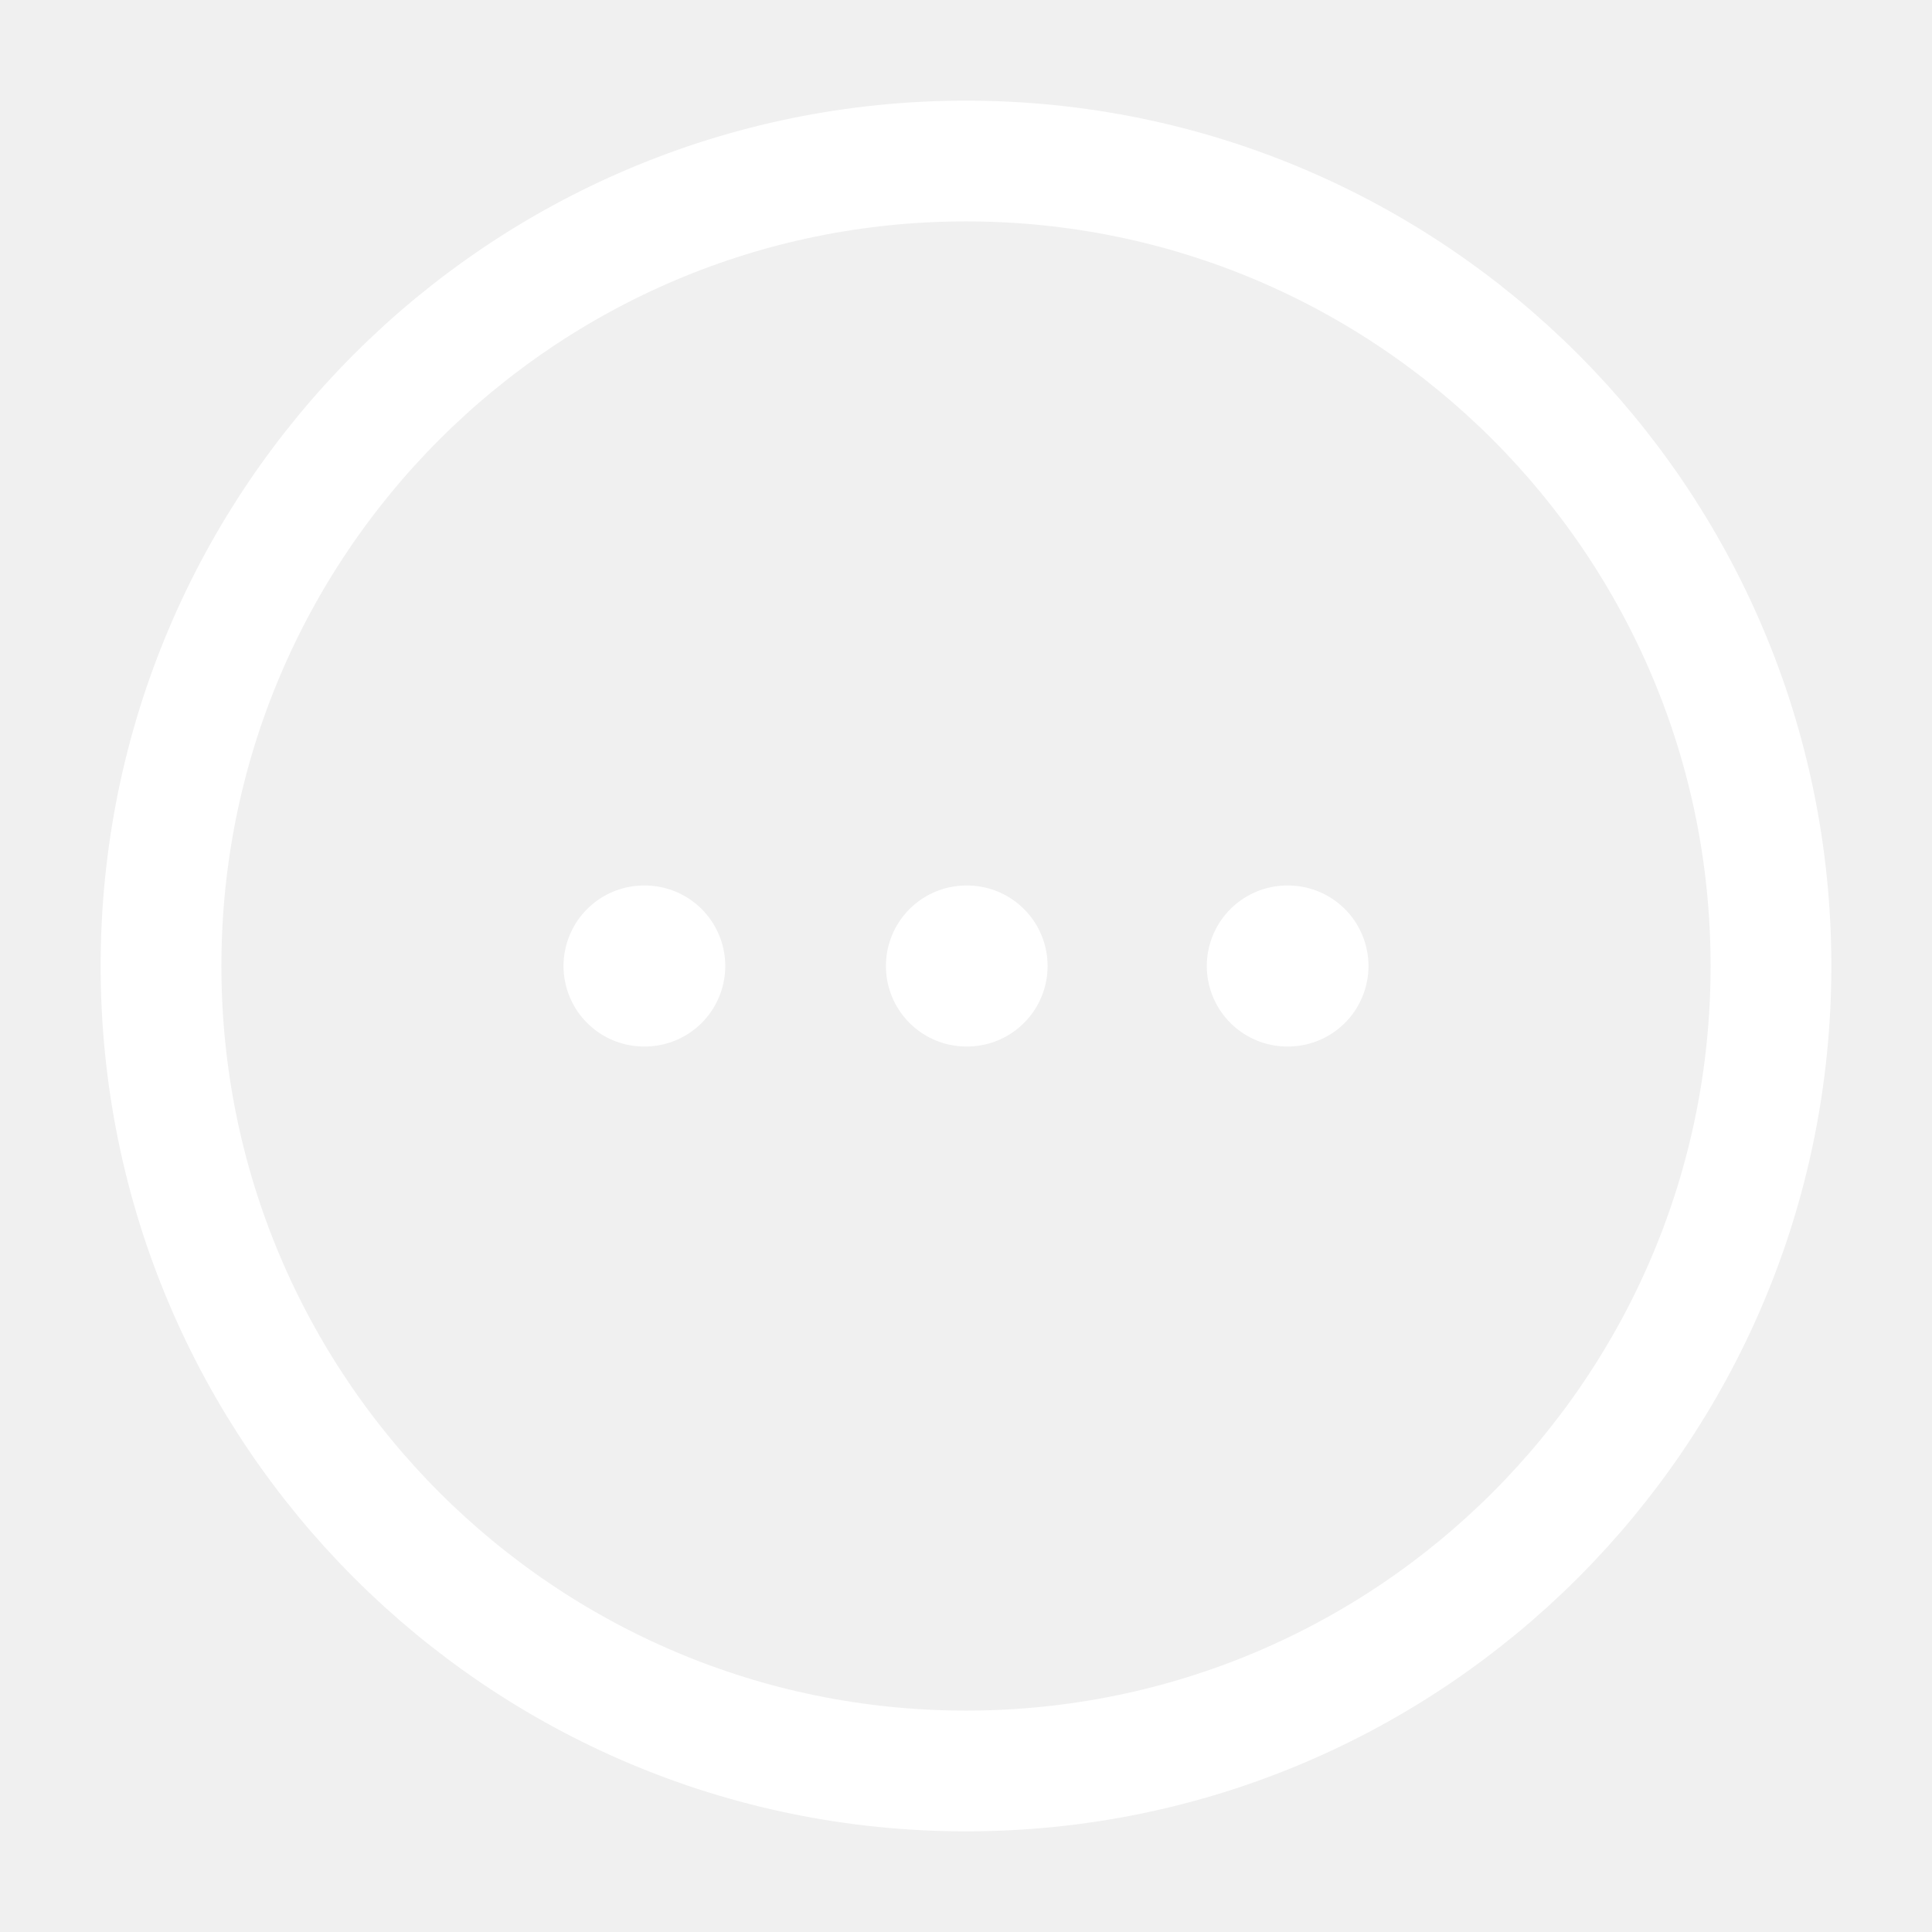
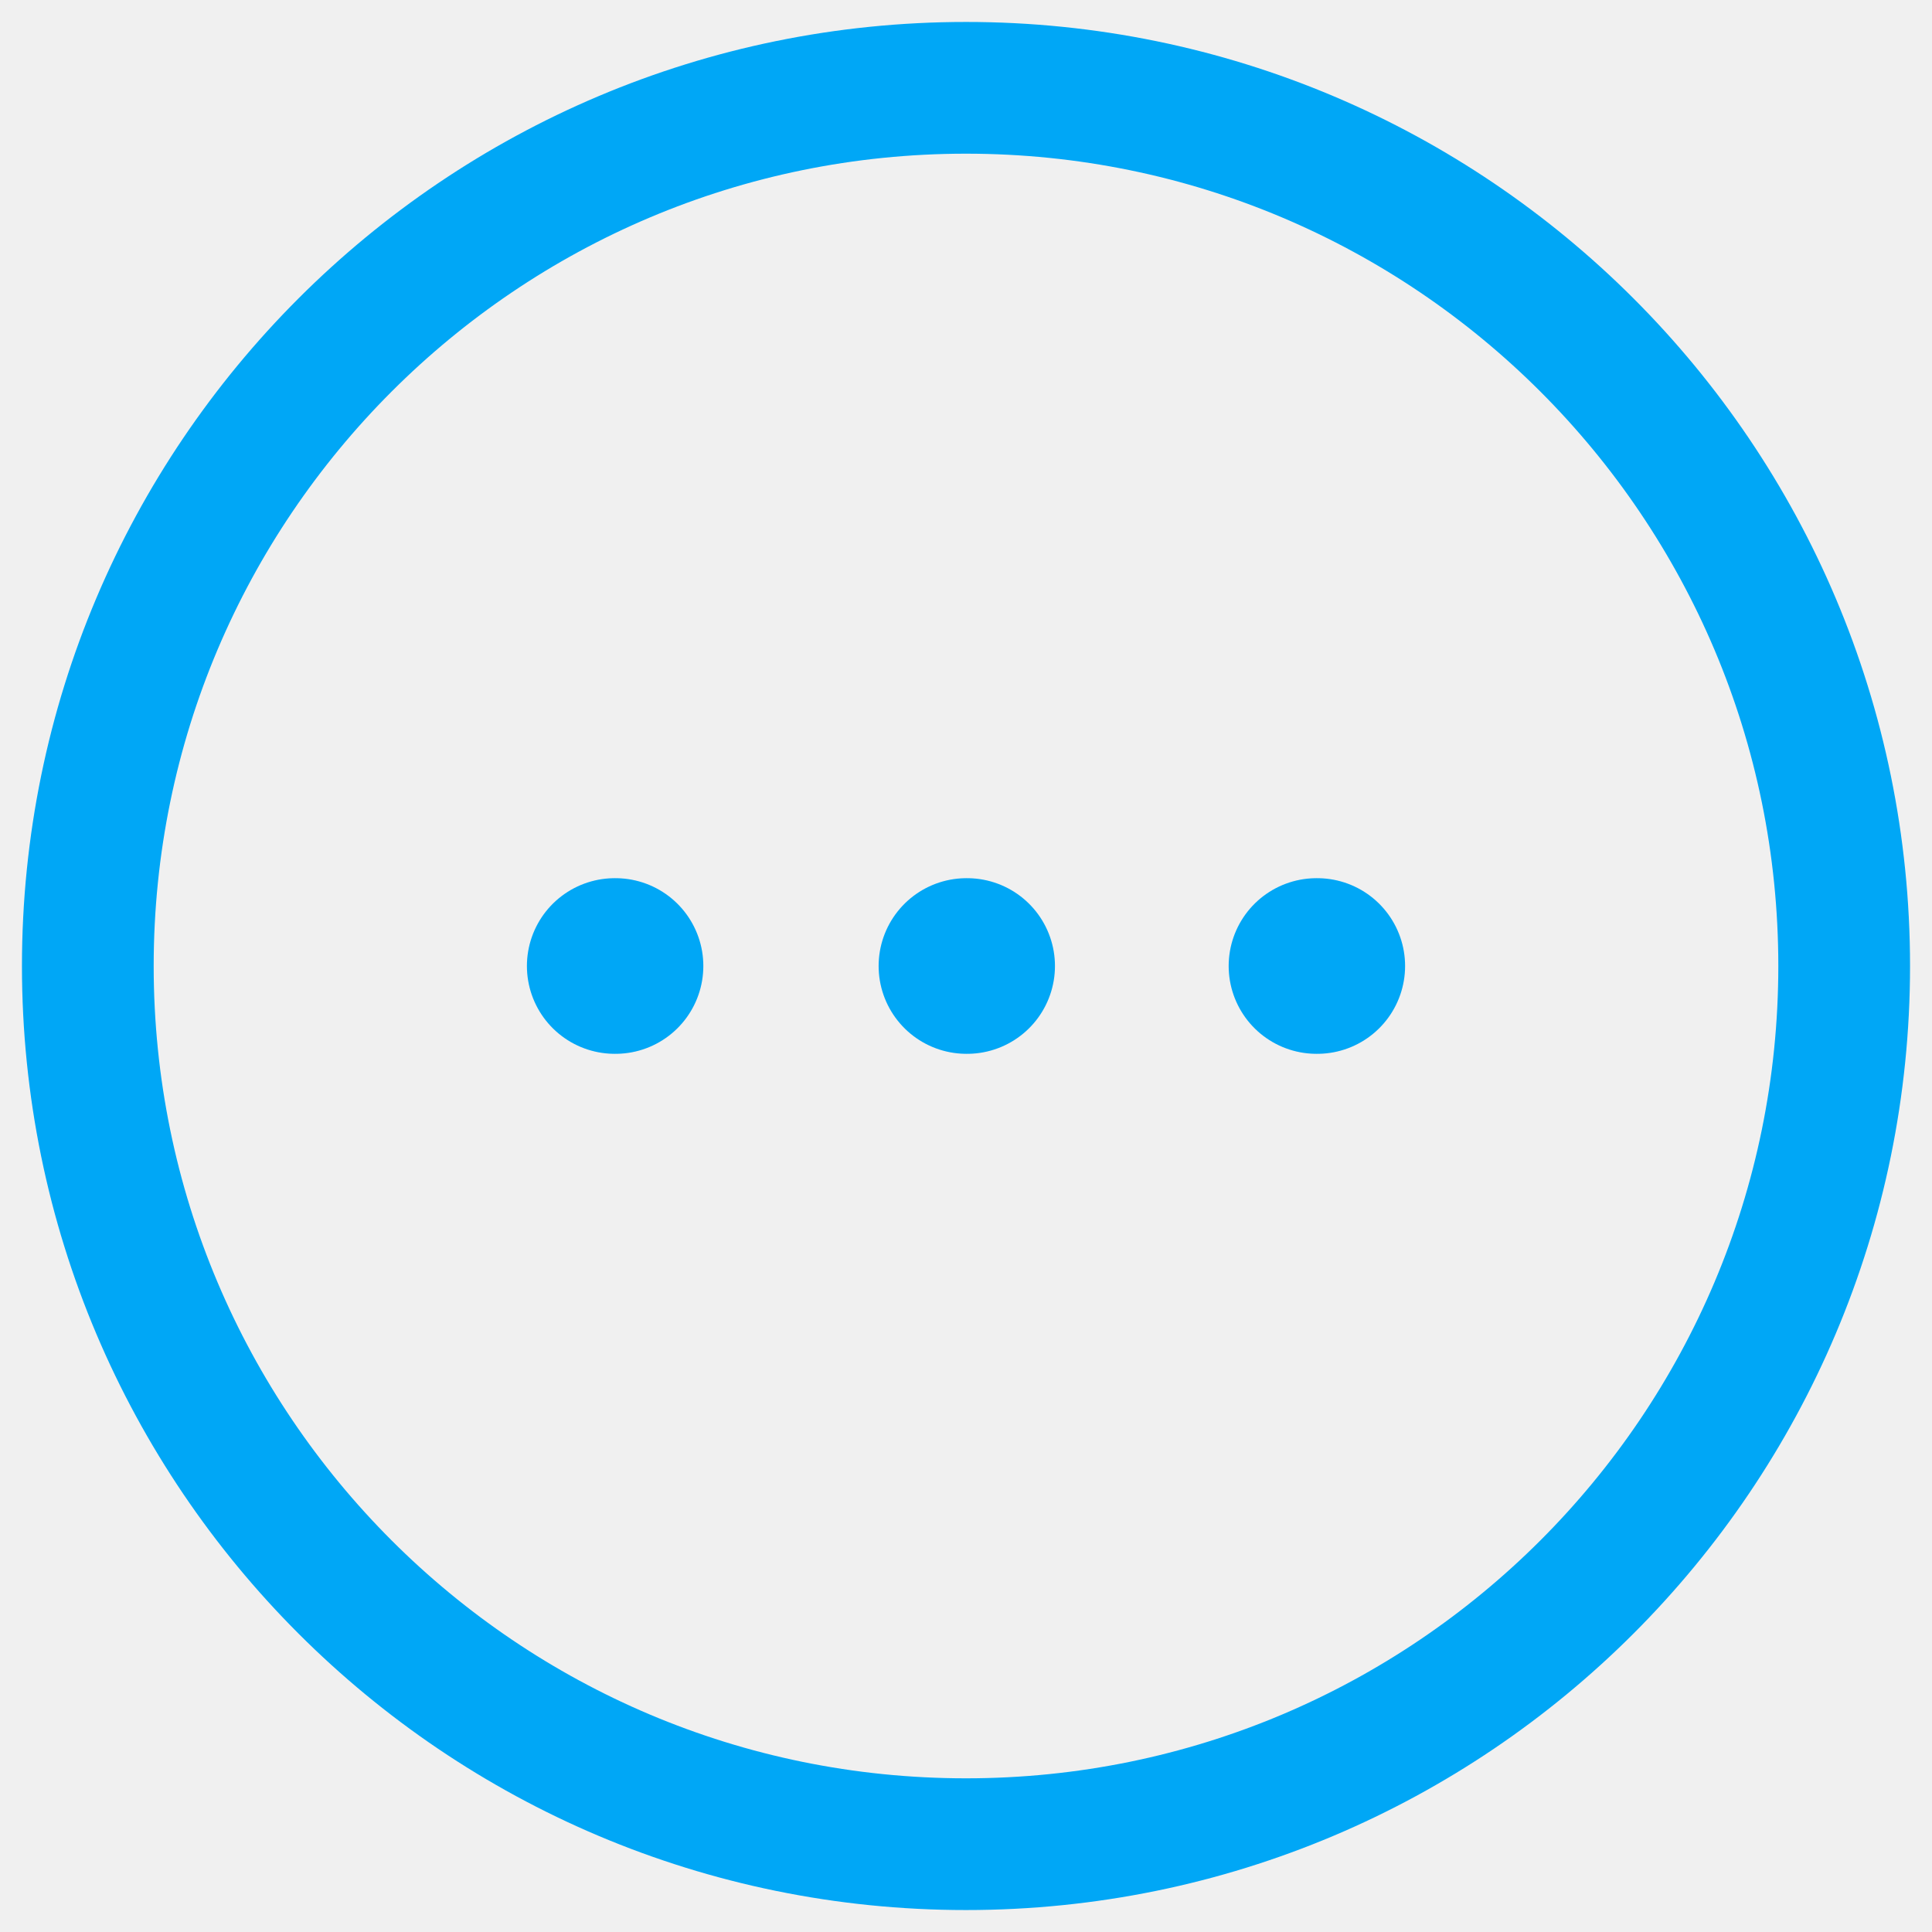
- <svg xmlns="http://www.w3.org/2000/svg" width="32" height="32" viewBox="0 0 32 32" fill="none">
-   <path d="M10.667 16h.012m5.328 0h.011m5.304 0h.011" stroke="#fff" stroke-width="2.667" stroke-linecap="round" stroke-linejoin="round" />
-   <path d="M16 29.333c7.364 0 13.333-5.969 13.333-13.333S23.364 2.667 16 2.667 2.667 8.636 2.667 16 8.636 29.333 16 29.333Z" stroke="#fff" stroke-width="2" />
+ <svg xmlns="http://www.w3.org/2000/svg" width="22" height="22" viewBox="0 0 22 22" fill="none">
+   <g id="Group">
+     <path id="Vector" d="M7 11H7.009M11.005 11H11.013M14.991 11H15" stroke="#00A7F6" stroke-width="2" stroke-linecap="round" stroke-linejoin="round" />
+     <path id="Vector_2" d="M11 21C16.523 21 21 16.523 21 11C21 5.477 16.523 1 11 1C5.477 1 1 5.477 1 11C1 16.523 5.477 21 11 21Z" stroke="#00A7F6" stroke-width="1.5" />
+   </g>
</svg>
